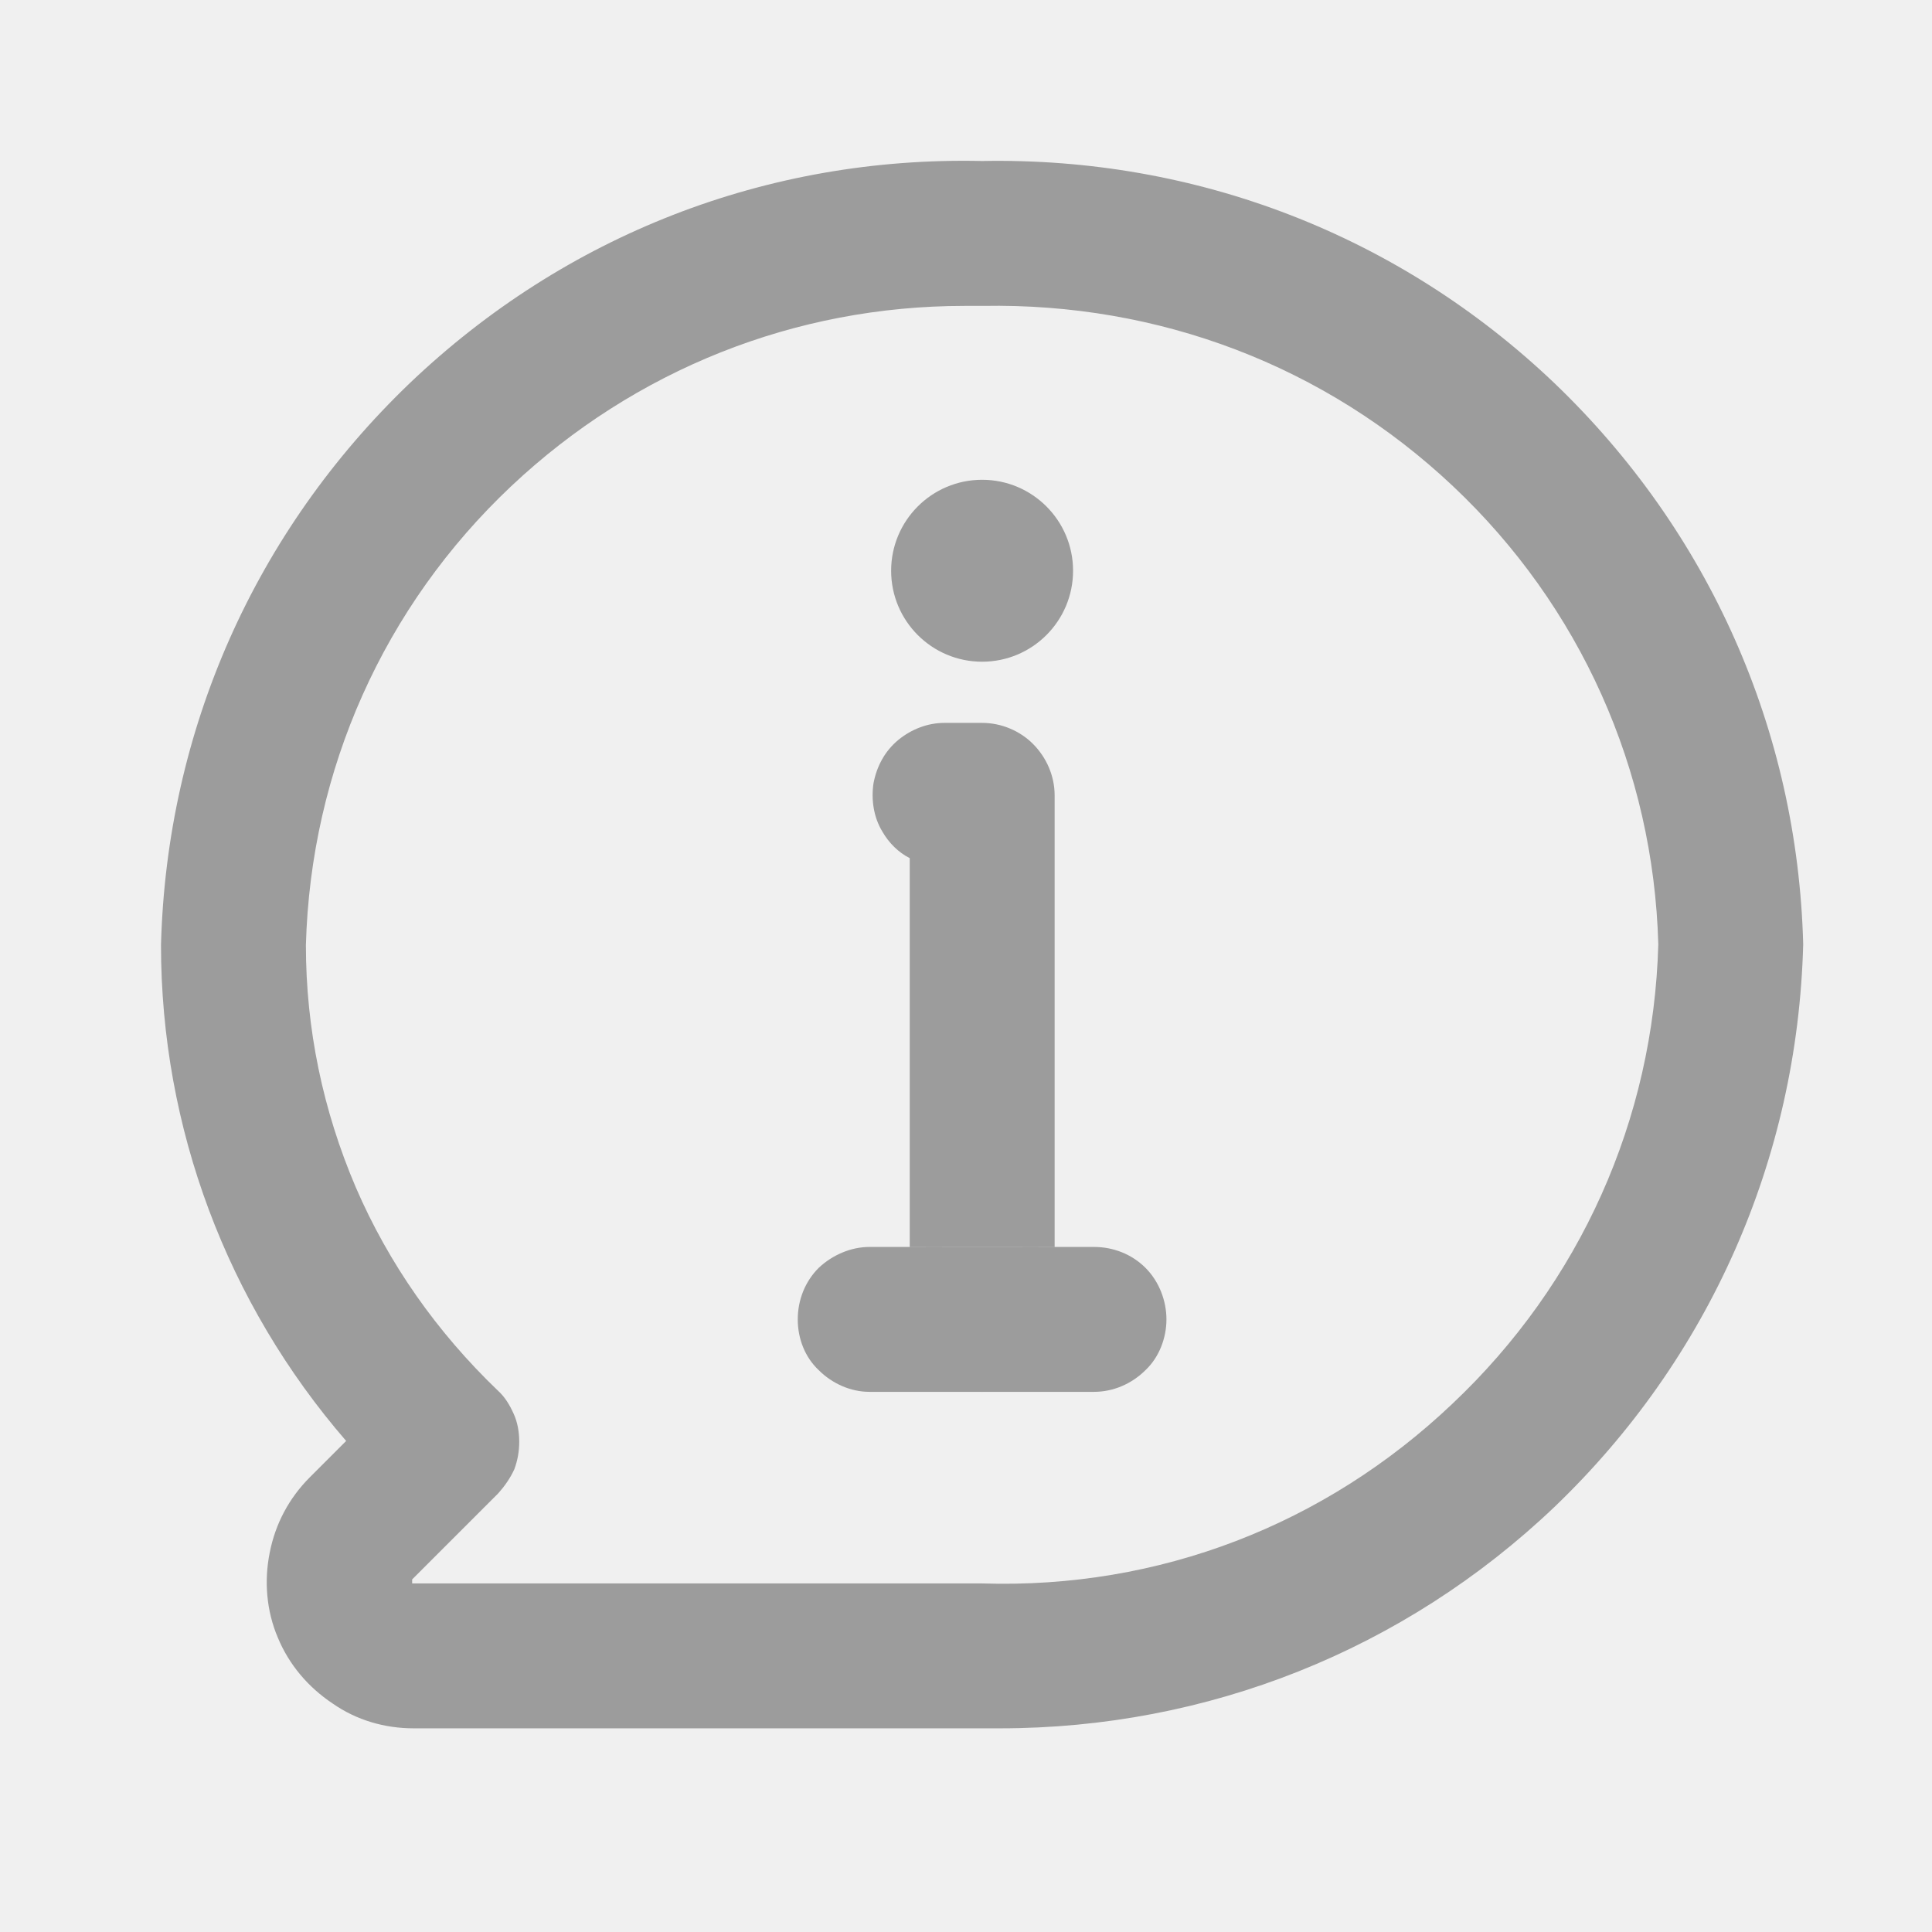
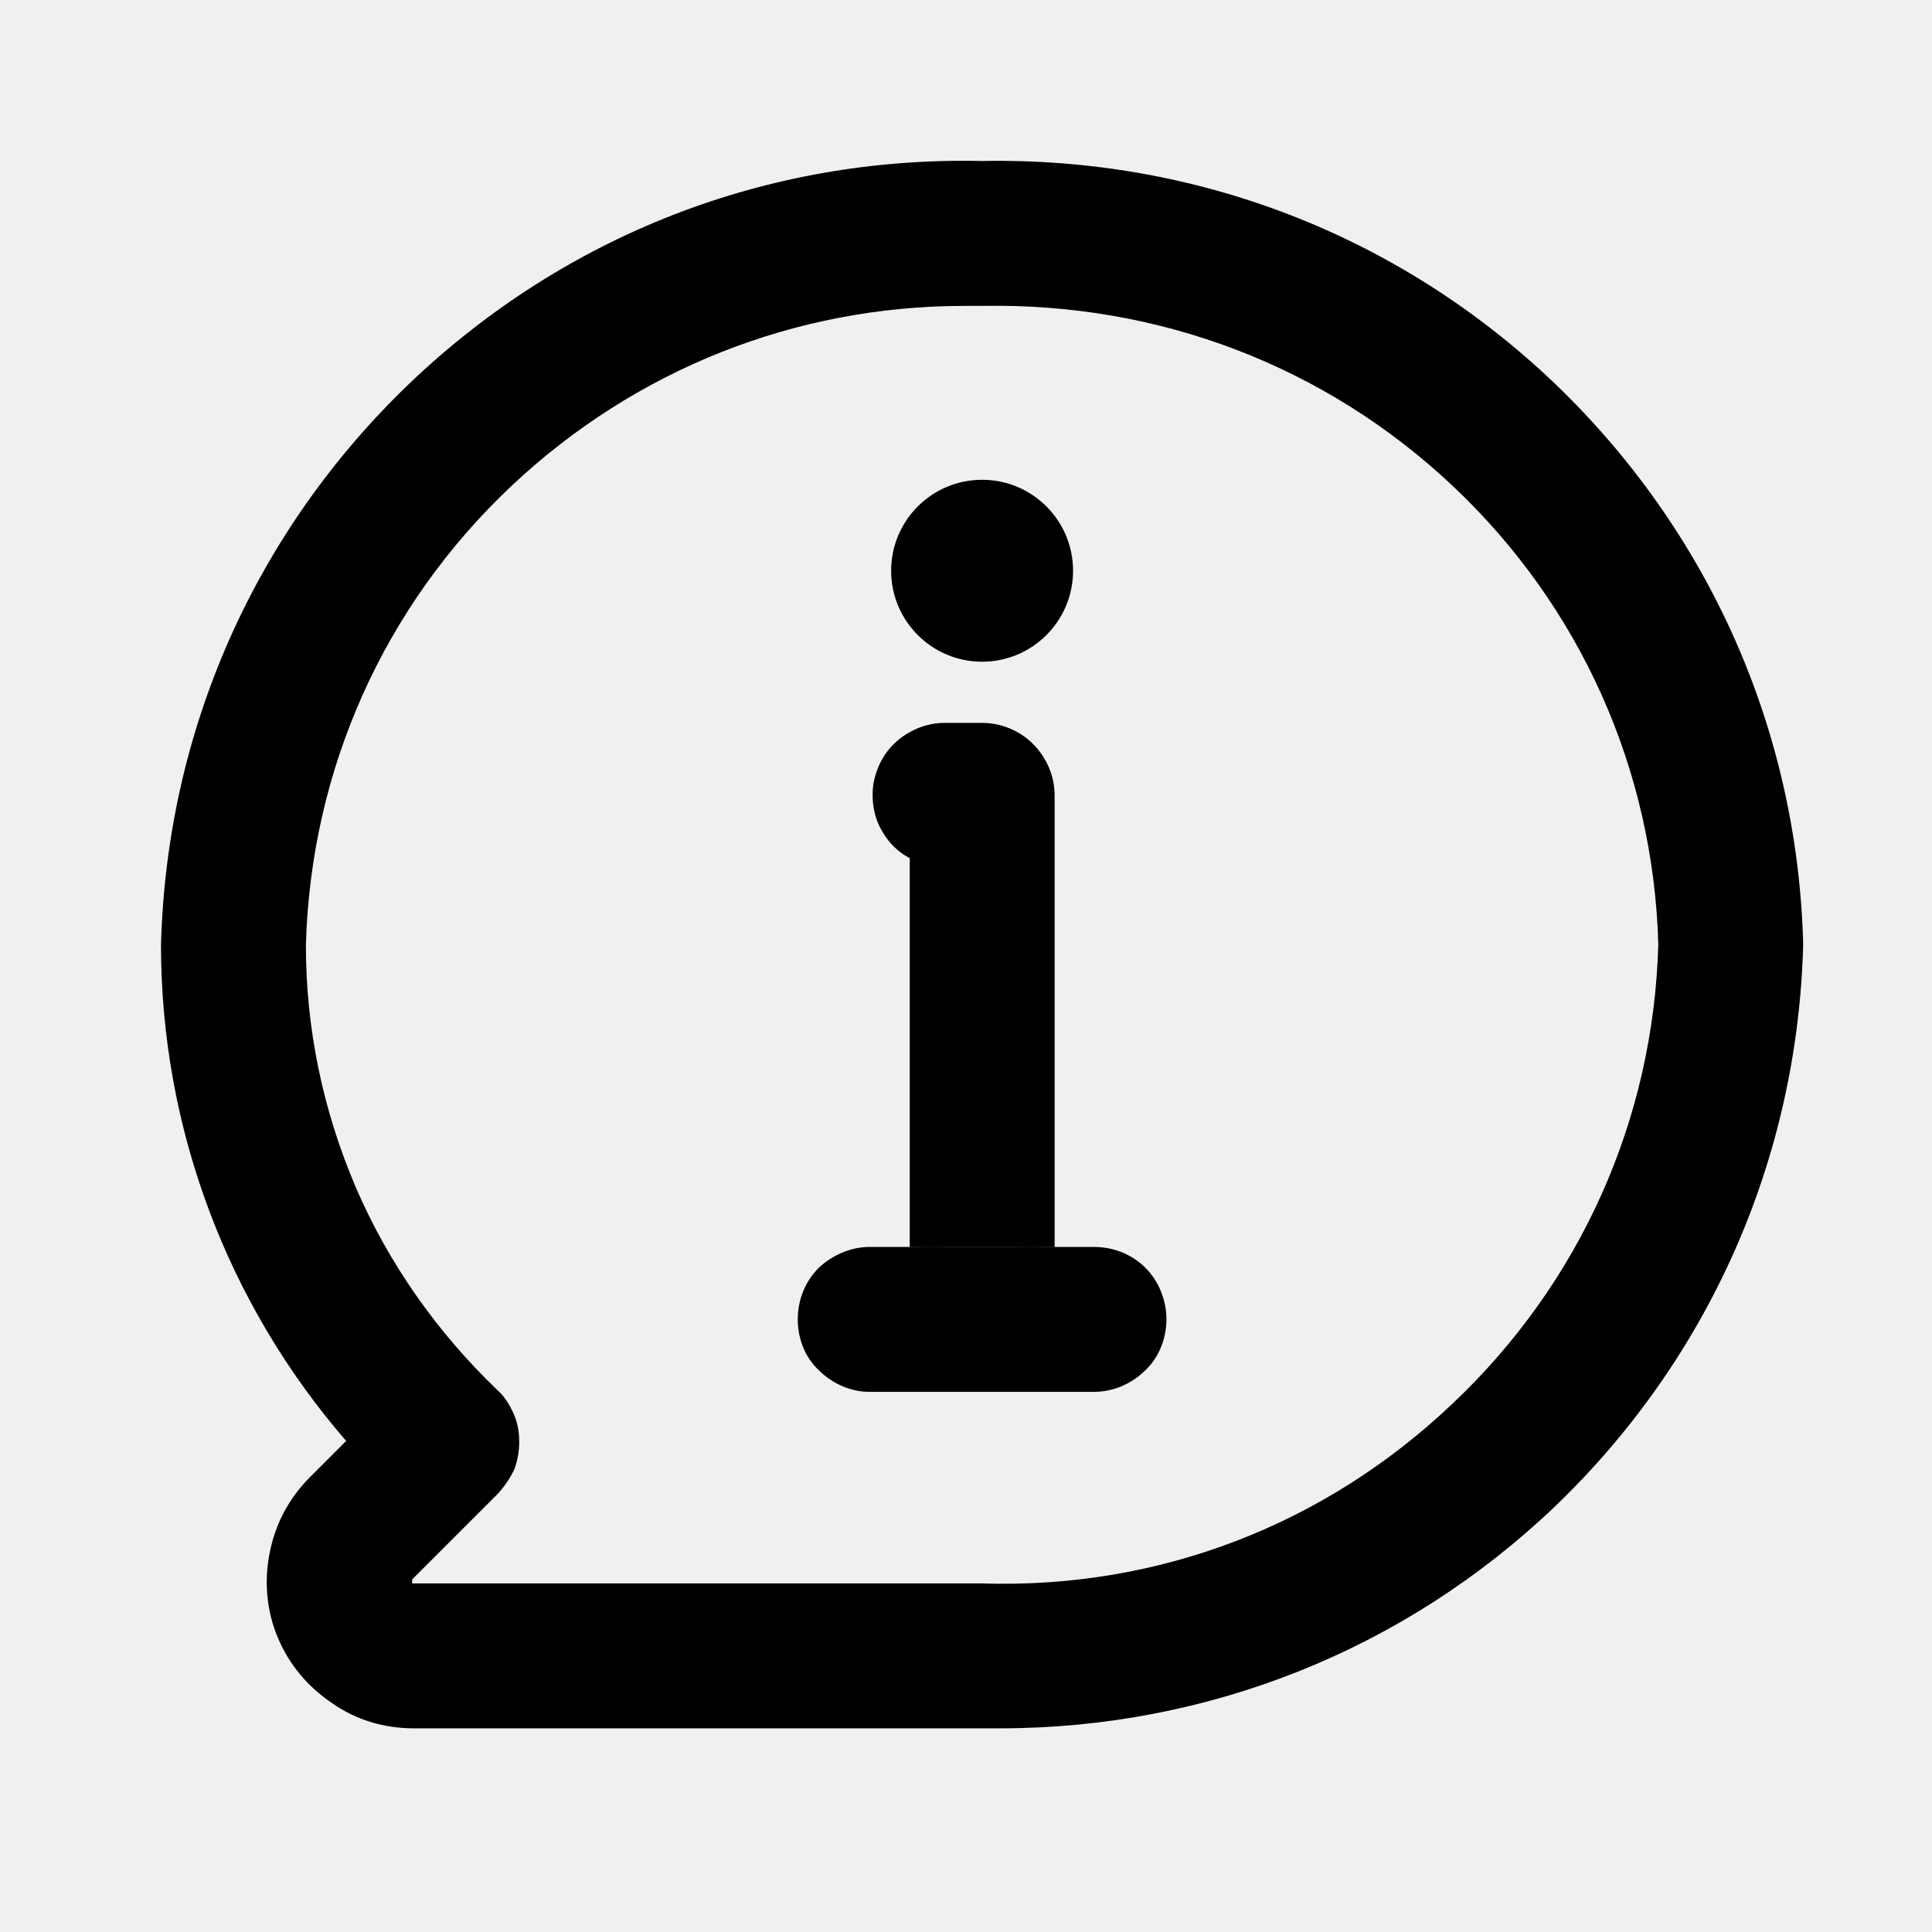
<svg xmlns="http://www.w3.org/2000/svg" width="100%" height="100%" viewBox="0 0 24 24" fill="none">
  <g clip-path="url(#clip0_2505_42733)">
-     <path d="M19.31 4.76C17.38 2.92 14.86 1.95 12.2 2C9.53 1.94 7.02 2.92 5.09 4.76C3.17 6.6 2.07 9.07 2 11.74C2 14.01 2.82 16.19 4.3 17.9L3.85 18.35C3.59 18.61 3.42 18.93 3.35 19.29C3.28 19.64 3.31 20.01 3.45 20.34C3.59 20.68 3.83 20.96 4.13 21.16C4.43 21.37 4.78 21.47 5.14 21.47H12.42C15 21.47 17.44 20.5 19.31 18.72C21.23 16.88 22.33 14.4 22.4 11.73C22.33 9.07 21.23 6.6 19.31 4.76ZM18.04 17.44C16.46 18.94 14.4 19.74 12.2 19.67H5.12V19.62L6.19 18.55C6.27 18.46 6.34 18.36 6.39 18.25C6.43 18.14 6.45 18.03 6.45 17.91C6.45 17.79 6.43 17.67 6.38 17.56C6.33 17.45 6.27 17.35 6.18 17.27C5.43 16.55 4.83 15.7 4.42 14.75C4.01 13.79 3.8 12.78 3.8 11.74C3.86 9.56 4.77 7.53 6.35 6.04C7.89 4.59 9.88 3.8 11.98 3.8H12.21C14.39 3.76 16.46 4.54 18.05 6.04C19.63 7.53 20.54 9.56 20.6 11.73C20.54 13.91 19.63 15.94 18.04 17.44Z" fill="#9C9C9C" />
-     <path d="M13.589 17.09H10.799C10.609 17.09 10.439 17.02 10.309 16.89C10.179 16.76 10.109 16.58 10.109 16.4C10.109 16.22 10.179 16.04 10.309 15.91C10.439 15.78 10.619 15.71 10.799 15.71H13.589C13.779 15.71 13.949 15.78 14.079 15.91C14.209 16.04 14.279 16.22 14.279 16.4C14.279 16.58 14.209 16.76 14.079 16.89C13.949 17.02 13.769 17.09 13.589 17.09Z" fill="#9C9C9C" />
-     <path d="M14.23 15.75C14.06 15.58 13.83 15.49 13.59 15.49H10.8C10.57 15.49 10.34 15.59 10.17 15.75C10 15.92 9.91 16.15 9.91 16.39C9.91 16.63 10 16.86 10.17 17.02C10.34 17.19 10.57 17.29 10.8 17.29H13.59C13.83 17.29 14.06 17.19 14.23 17.02C14.4 16.86 14.49 16.62 14.49 16.39C14.49 16.16 14.4 15.92 14.23 15.75ZM13.59 16.89H10.8C10.67 16.89 10.54 16.83 10.45 16.74C10.36 16.65 10.31 16.52 10.31 16.39C10.31 16.26 10.36 16.13 10.45 16.04C10.55 15.94 10.67 15.89 10.8 15.89H13.59C13.73 15.89 13.85 15.94 13.95 16.04C14.04 16.13 14.09 16.26 14.09 16.39C14.09 16.52 14.04 16.65 13.95 16.74C13.85 16.83 13.73 16.89 13.59 16.89Z" fill="#9C9C9C" />
-     <path d="M12.9 15.49V16.39C12.9 16.57 12.82 16.75 12.69 16.88H12.68C12.55 17.01 12.38 17.09 12.2 17.09C12.01 17.09 11.85 17.01 11.72 16.89H11.71C11.57 16.75 11.5 16.57 11.5 16.39V15.49H12.9Z" fill="#9C9C9C" />
-     <path d="M12.701 15.49V16.39C12.701 16.52 12.641 16.65 12.551 16.74C12.361 16.93 12.031 16.93 11.851 16.74C11.751 16.65 11.701 16.52 11.701 16.39V15.49H11.301V16.39C11.301 16.56 11.361 16.74 11.451 16.89C11.481 16.94 11.521 16.98 11.561 17.02C11.591 17.05 11.621 17.07 11.651 17.09C11.801 17.22 12.001 17.29 12.201 17.29C12.401 17.29 12.601 17.22 12.751 17.09C12.781 17.07 12.811 17.05 12.831 17.02C12.871 16.98 12.911 16.94 12.941 16.89C13.041 16.74 13.101 16.56 13.101 16.39V15.49H12.701Z" fill="#9C9C9C" />
-     <path d="M13.101 9.88V15.49H11.301V10.66C11.161 10.59 11.041 10.47 10.961 10.33C10.851 10.15 10.821 9.93 10.851 9.73C10.891 9.52 10.991 9.33 11.161 9.19C11.321 9.06 11.521 8.98 11.731 8.98H12.201C12.441 8.98 12.671 9.08 12.831 9.24C13.001 9.41 13.101 9.64 13.101 9.88Z" fill="#9C9C9C" />
-     <path d="M12.2 8.22C12.824 8.22 13.33 7.714 13.33 7.09C13.33 6.466 12.824 5.96 12.2 5.96C11.576 5.96 11.07 6.466 11.07 7.09C11.07 7.714 11.576 8.22 12.2 8.22Z" fill="#9C9C9C" />
+     <path d="M19.31 4.76C17.38 2.92 14.86 1.95 12.2 2C9.53 1.94 7.02 2.92 5.09 4.76C3.17 6.6 2.07 9.07 2 11.74C2 14.01 2.82 16.19 4.3 17.9L3.85 18.35C3.59 18.61 3.42 18.93 3.35 19.29C3.28 19.64 3.31 20.01 3.45 20.34C3.59 20.68 3.83 20.96 4.13 21.16C4.43 21.37 4.78 21.47 5.14 21.47H12.42C15 21.47 17.44 20.5 19.31 18.72C21.23 16.88 22.33 14.4 22.4 11.73C22.33 9.07 21.23 6.6 19.31 4.76ZM18.04 17.44C16.46 18.94 14.4 19.74 12.2 19.67H5.12V19.62L6.19 18.55C6.27 18.46 6.34 18.36 6.39 18.25C6.43 18.14 6.45 18.03 6.45 17.91C6.45 17.79 6.43 17.67 6.38 17.56C6.33 17.45 6.27 17.35 6.18 17.27C5.43 16.55 4.83 15.7 4.42 14.75C4.01 13.79 3.8 12.78 3.8 11.74C3.86 9.56 4.77 7.53 6.35 6.04C7.89 4.59 9.88 3.8 11.98 3.8H12.21C14.39 3.76 16.46 4.54 18.05 6.04C19.63 7.53 20.54 9.56 20.6 11.73C20.54 13.91 19.63 15.94 18.04 17.44Z" fill="currentColor" />
+     <path d="M13.589 17.09H10.799C10.609 17.09 10.439 17.02 10.309 16.89C10.179 16.76 10.109 16.58 10.109 16.4C10.109 16.22 10.179 16.04 10.309 15.91C10.439 15.78 10.619 15.71 10.799 15.71H13.589C13.779 15.71 13.949 15.78 14.079 15.91C14.209 16.04 14.279 16.22 14.279 16.4C14.279 16.58 14.209 16.76 14.079 16.89C13.949 17.02 13.769 17.09 13.589 17.09Z" fill="currentColor" />
+     <path d="M14.23 15.75C14.06 15.58 13.83 15.49 13.59 15.49H10.8C10.57 15.49 10.34 15.59 10.17 15.75C10 15.92 9.91 16.15 9.91 16.39C9.91 16.63 10 16.86 10.17 17.02C10.34 17.19 10.57 17.29 10.8 17.29H13.59C13.83 17.29 14.06 17.19 14.23 17.02C14.4 16.86 14.49 16.62 14.49 16.39C14.49 16.16 14.4 15.92 14.23 15.75ZM13.59 16.89H10.8C10.67 16.89 10.54 16.83 10.45 16.74C10.36 16.65 10.31 16.52 10.31 16.39C10.31 16.26 10.36 16.13 10.45 16.04C10.55 15.94 10.67 15.89 10.8 15.89H13.59C13.73 15.89 13.85 15.94 13.95 16.04C14.04 16.13 14.09 16.26 14.09 16.39C14.09 16.52 14.04 16.65 13.95 16.74C13.85 16.83 13.73 16.89 13.59 16.89Z" fill="currentColor" />
+     <path d="M12.9 15.49V16.39C12.9 16.57 12.82 16.75 12.69 16.88H12.68C12.55 17.01 12.38 17.09 12.2 17.09C12.01 17.09 11.85 17.01 11.72 16.89H11.71C11.57 16.75 11.5 16.57 11.5 16.39V15.49H12.9Z" fill="currentColor" />
+     <path d="M12.701 15.49V16.39C12.701 16.52 12.641 16.65 12.551 16.74C12.361 16.93 12.031 16.93 11.851 16.74C11.751 16.65 11.701 16.52 11.701 16.39V15.49H11.301V16.39C11.301 16.56 11.361 16.74 11.451 16.89C11.481 16.94 11.521 16.98 11.561 17.02C11.591 17.05 11.621 17.07 11.651 17.09C11.801 17.22 12.001 17.29 12.201 17.29C12.401 17.29 12.601 17.22 12.751 17.09C12.781 17.07 12.811 17.05 12.831 17.02C12.871 16.98 12.911 16.94 12.941 16.89C13.041 16.74 13.101 16.56 13.101 16.39V15.49H12.701Z" fill="currentColor" />
+     <path d="M13.101 9.88V15.49H11.301V10.66C11.161 10.59 11.041 10.47 10.961 10.33C10.851 10.15 10.821 9.93 10.851 9.73C10.891 9.52 10.991 9.33 11.161 9.19C11.321 9.06 11.521 8.98 11.731 8.98H12.201C12.441 8.98 12.671 9.08 12.831 9.24C13.001 9.41 13.101 9.64 13.101 9.88Z" fill="currentColor" />
+     <path d="M12.2 8.22C12.824 8.22 13.33 7.714 13.33 7.09C13.33 6.466 12.824 5.96 12.2 5.96C11.576 5.96 11.07 6.466 11.07 7.09C11.07 7.714 11.576 8.22 12.2 8.22Z" fill="currentColor" />
  </g>
  <defs>
    <clipPath id="clip0_2505_42733">
      <rect width="20.4" height="19.47" fill="white" transform="translate(2 2)" />
    </clipPath>
  </defs>
</svg>
